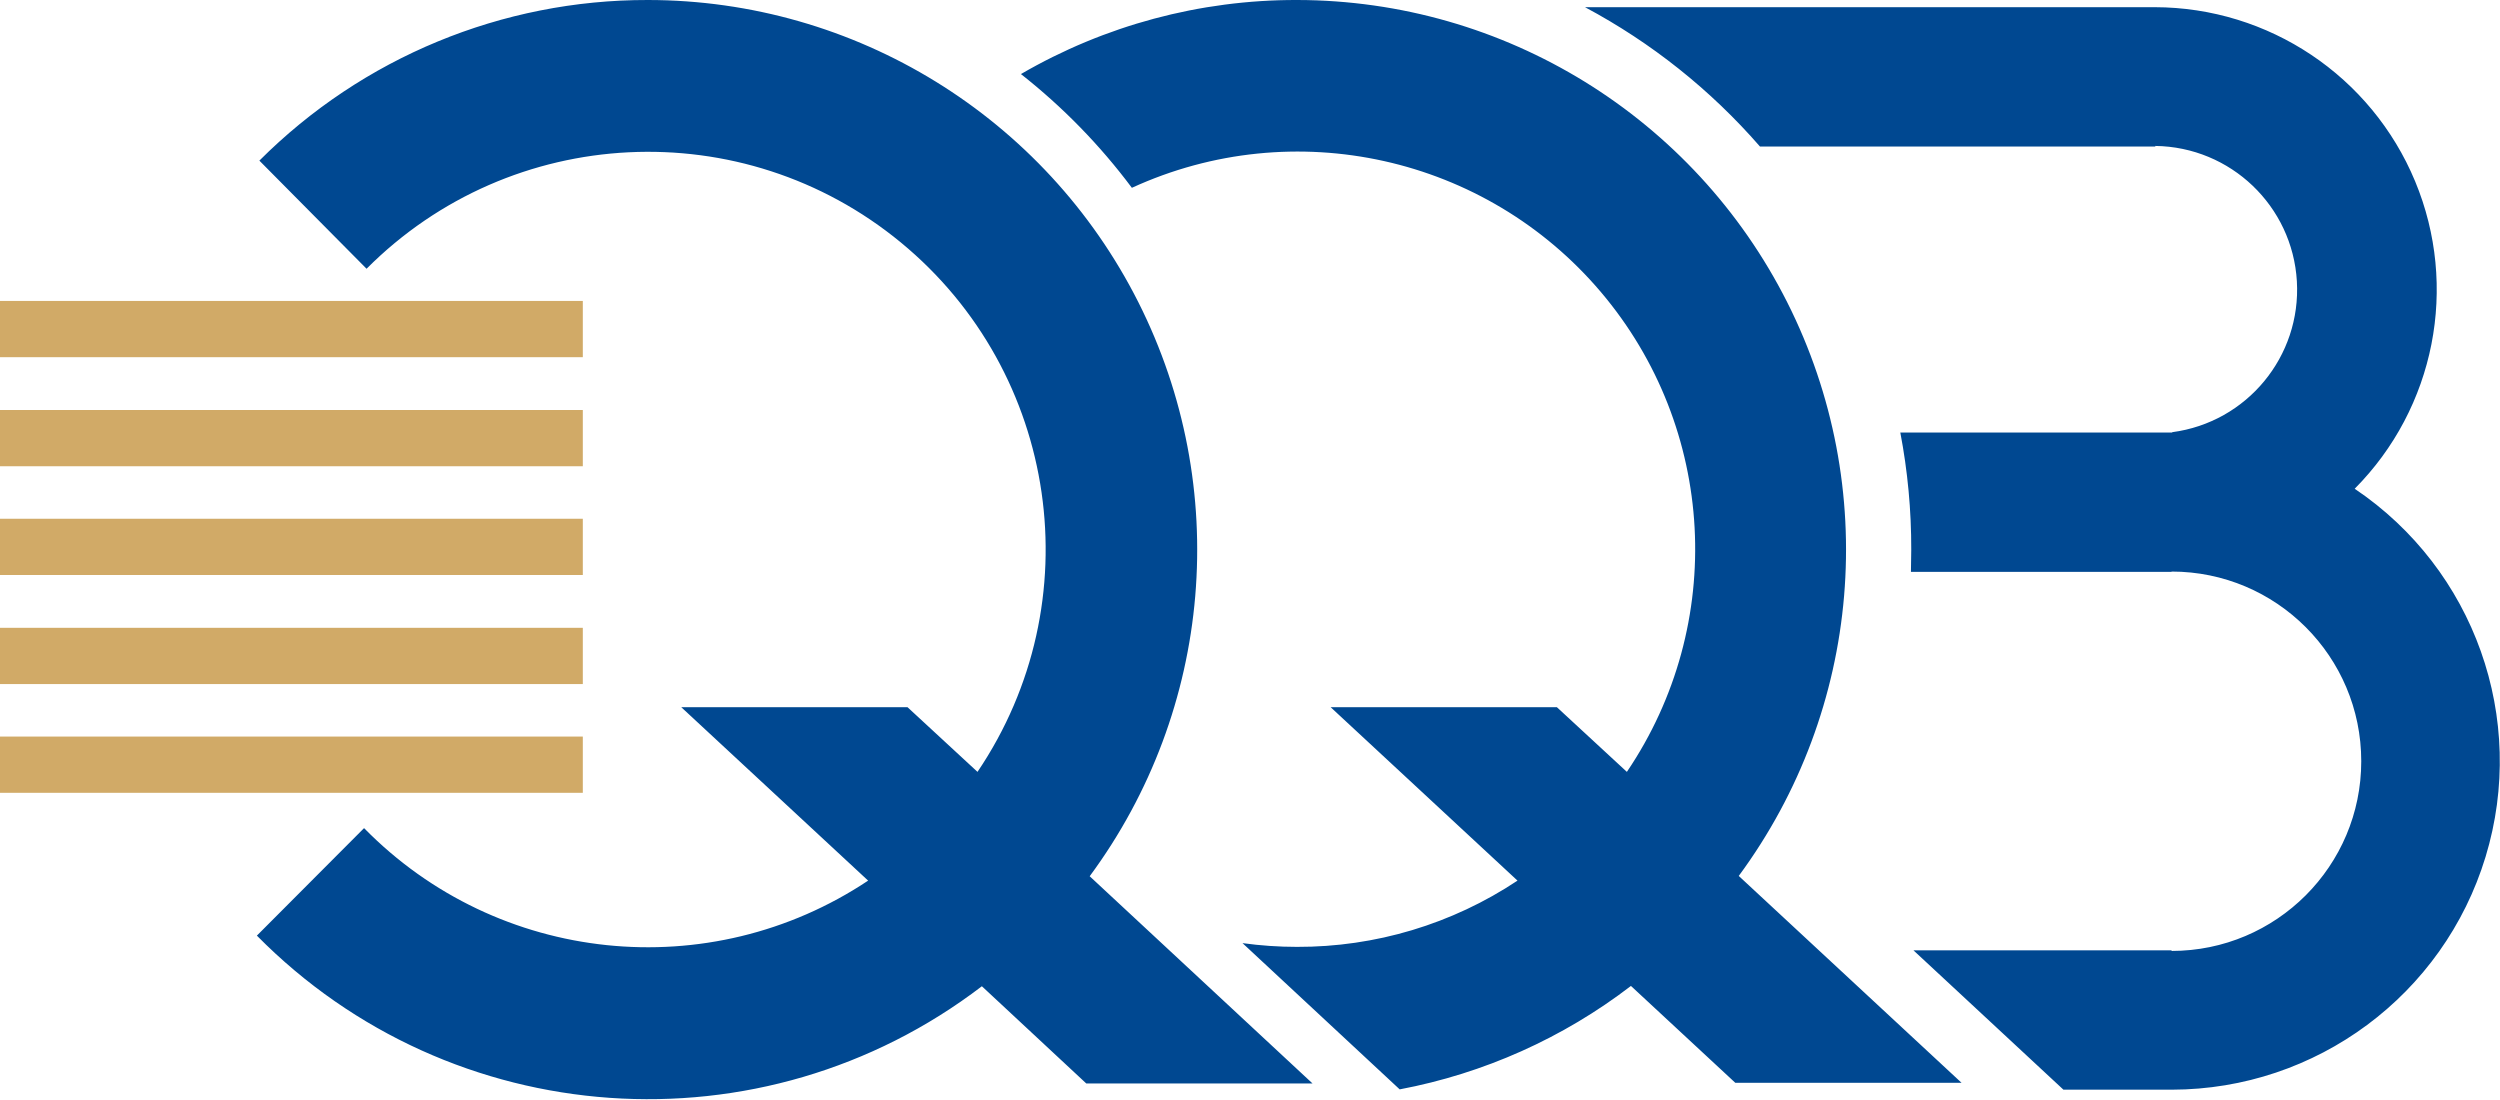
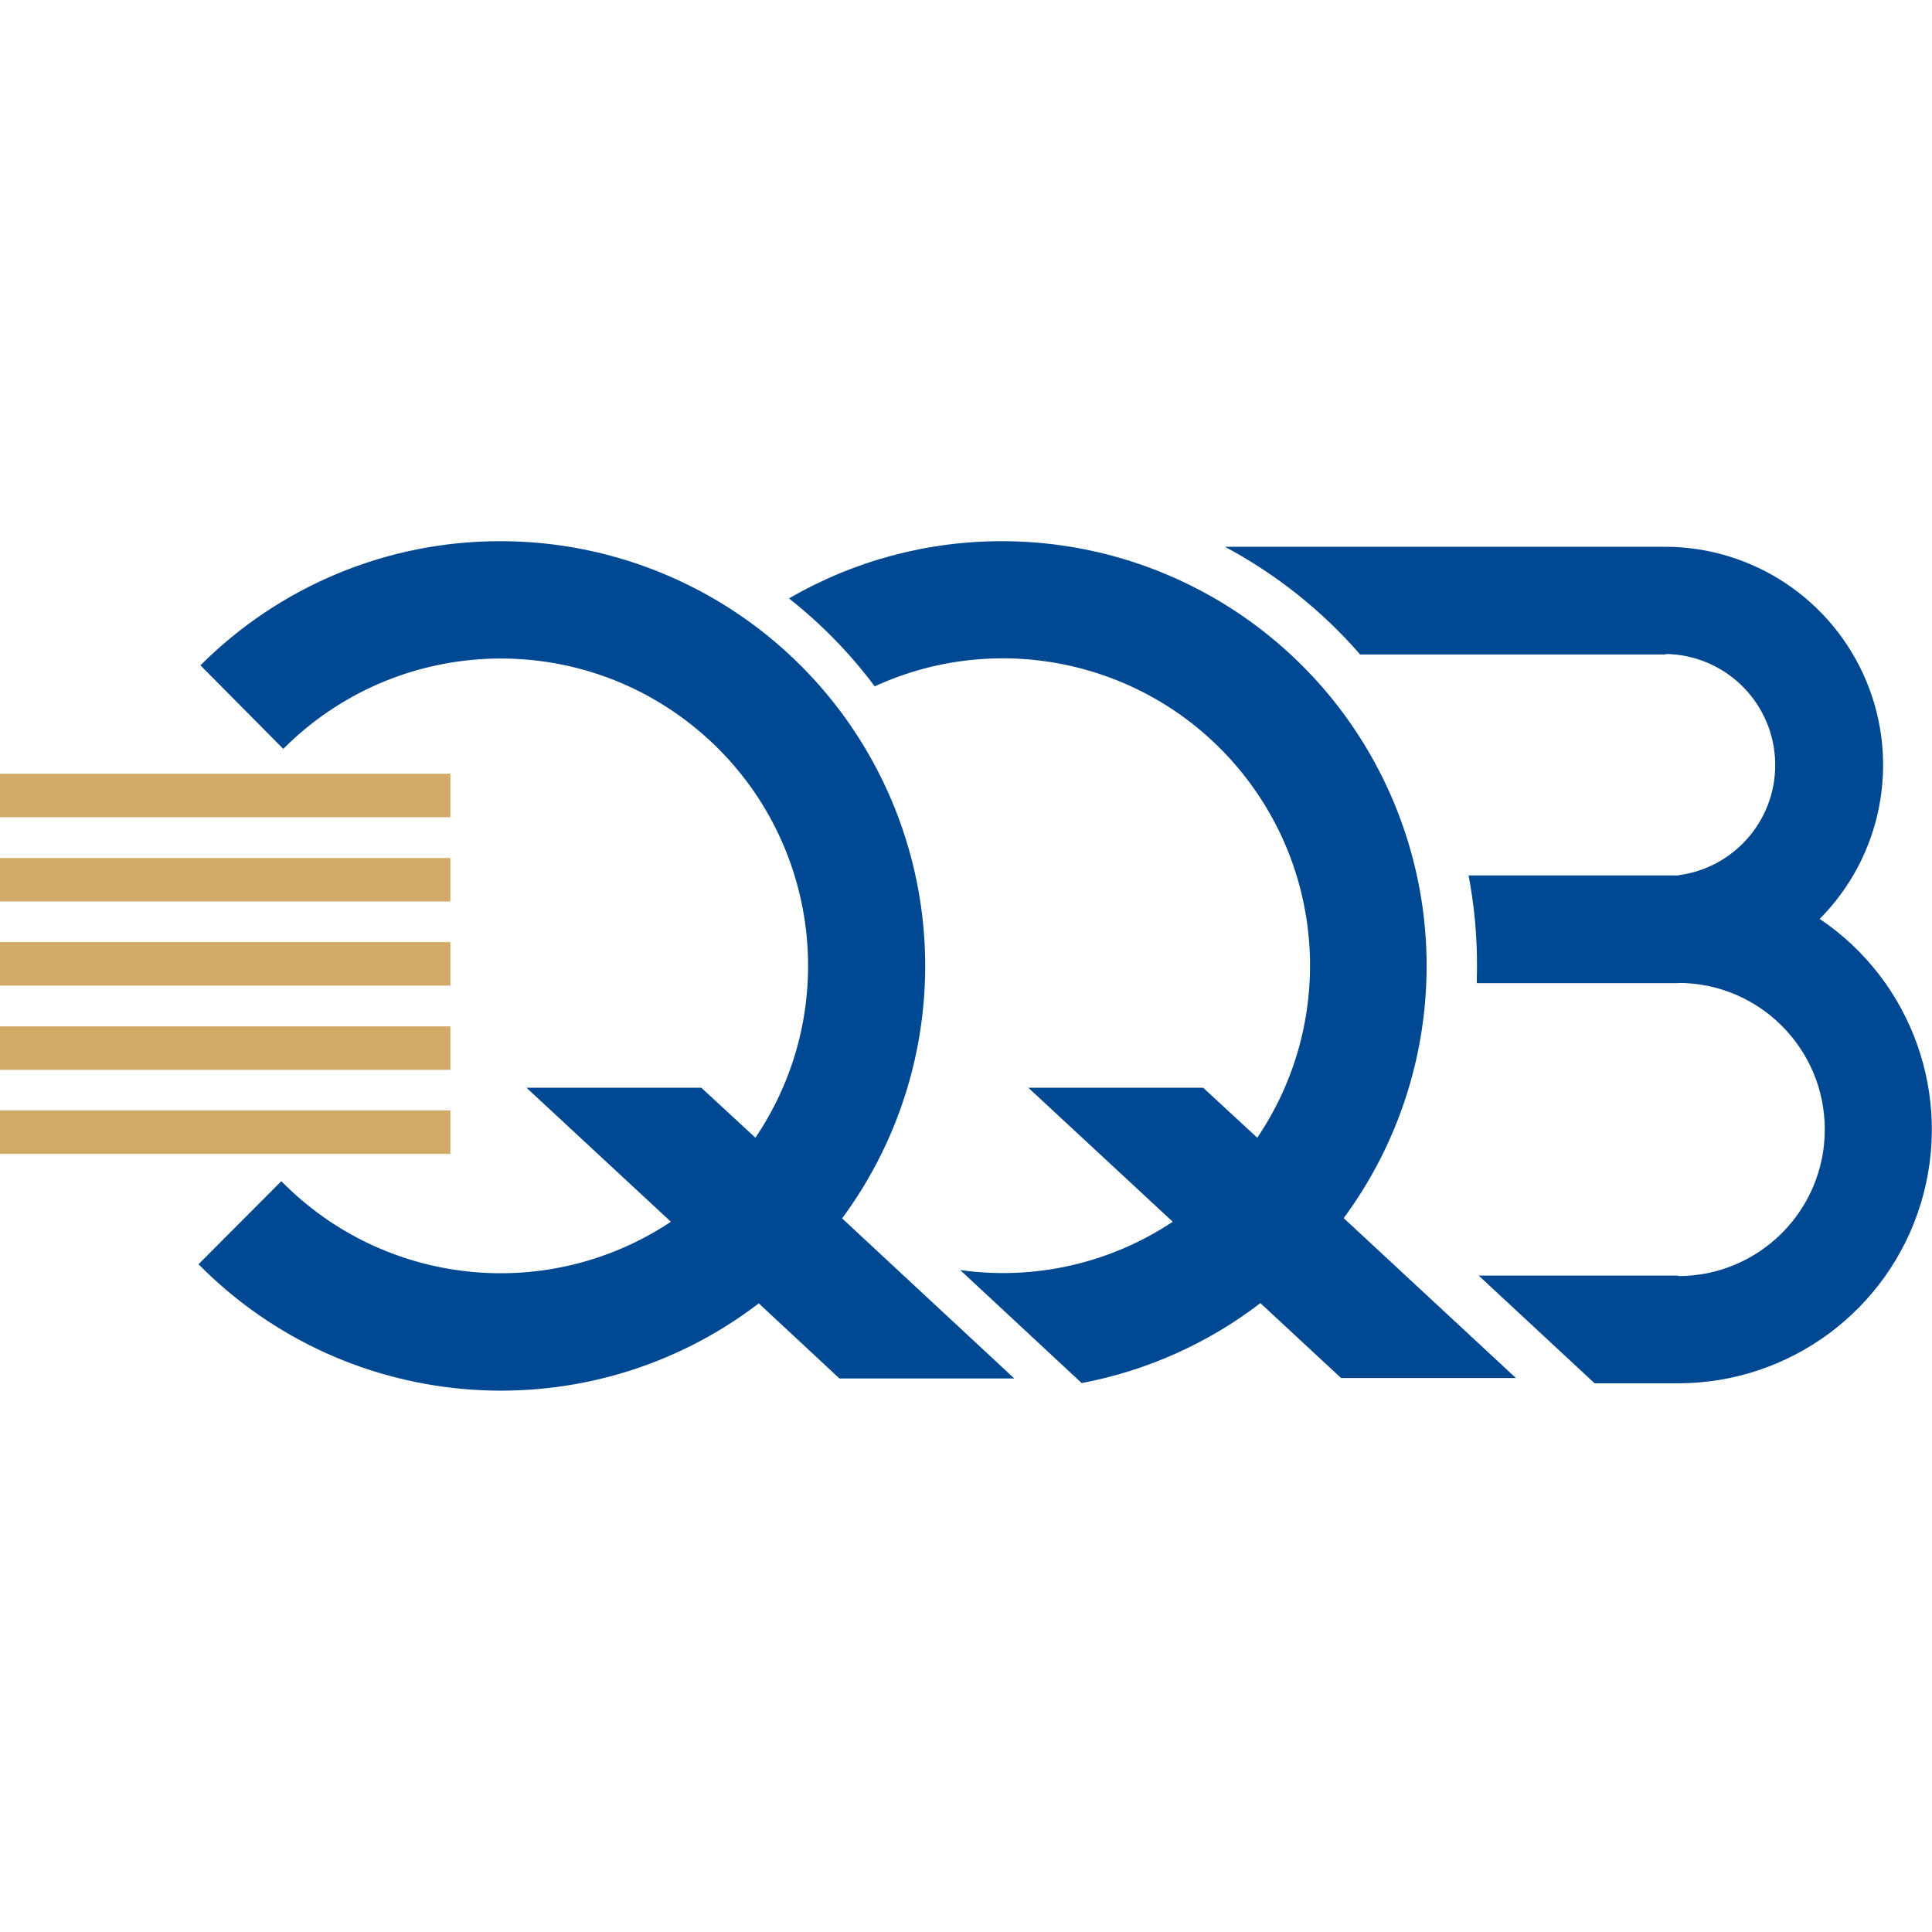
- <svg xmlns="http://www.w3.org/2000/svg" viewBox="0 0 800 351.8">
-   <path fill="#004891" fill-rule="evenodd" d="M207.3 0a175.9 175.9 0 0 1 141.4 280.4l71.3 66.3h-72.4l-33.4-31.1a175.9 175.9 0 0 1-232-16.2l34.3-34.4a127.2 127.2 0 0 0 161.3 16.8L218 226.3h72.4l22.4 20.7A127.2 127.2 0 0 0 117.3 86L83 51.4A175.3 175.3 0 0 1 207.3 0ZM415 0a175 175 0 0 0-88.3 23.7 194.2 194.2 0 0 1 35.5 36.4A127.2 127.2 0 0 1 520.6 247l-22.4-20.7h-72.4l59.8 55.5A126.7 126.7 0 0 1 415 303a128 128 0 0 1-17.4-1.2l50.3 46.8a175 175 0 0 0 74-33.1l33.4 31h72.4l-71.3-66.2A175.9 175.9 0 0 0 415.1 0Zm274.5 2.3a90.4 90.4 0 0 1 64 154.1A105.1 105.1 0 0 1 695 348.7h-34.7l-48-44.6h82.6v.2a60.7 60.7 0 1 0 0-121.4v.1h-83.4l.1-7.1a197.4 197.4 0 0 0-3.5-37.5h87v-.1a46 46 0 0 0-5.4-91.6v.2H563.2a197.3 197.3 0 0 0-56-44.6h182.4Z" />
-   <path fill="#d1aa67" fill-rule="evenodd" d="M0 96.3h186.5v18H0Zm0 52.9h186.5v-18H0ZM0 184h186.5v-18H0Zm0 34.9h186.5v-18H0Zm0 34.8h186.5v-18H0Z" />
+ <svg xmlns="http://www.w3.org/2000/svg" viewBox="0 0 800 800">
+   <path fill="#004891" fill-rule="evenodd" d="M207.3 224.1a175.9 175.9 0 0 1 141.4 280.4l71.3 66.3h-72.4l-33.4-31.1a175.9 175.9 0 0 1-232-16.2l34.3-34.4a127.2 127.2 0 0 0 161.3 16.8L218 450.4h72.4l22.4 20.7a127.2 127.2 0 0 0-195.5-161L83 275.5c33-33 77.7-51.5 124.3-51.4Zm207.7 0a175 175 0 0 0-88.3 23.7 194.3 194.3 0 0 1 35.5 36.4 127.2 127.2 0 0 1 158.4 186.9l-22.4-20.7h-72.4l59.8 55.5a126.7 126.7 0 0 1-88 20l50.3 46.8a175 175 0 0 0 74-33.1l33.4 31h72.4l-71.3-66.2a175.9 175.9 0 0 0-141.3-280.3h-.1Zm274.5 2.3a90.4 90.4 0 0 1 64 154.1A105.1 105.1 0 0 1 695 572.8h-34.7l-48-44.6h82.6v.2a60.7 60.7 0 0 0 0-121.4v.1h-83.4l.1-7.1c0-12.6-1.1-25.1-3.5-37.5h87v-.1a46 46 0 0 0-5.4-91.6v.2H563.2a197.3 197.3 0 0 0-56-44.6h182.4-.1Z" />
+   <path fill="#d1aa67" fill-rule="evenodd" d="M0 320.4h186.5v18H0v-18Zm0 52.9h186.5v-18H0v18Zm0 34.8h186.5v-18H0v18ZM0 443h186.5v-18H0v18Zm0 34.8h186.5v-18H0v18Z" />
</svg>
